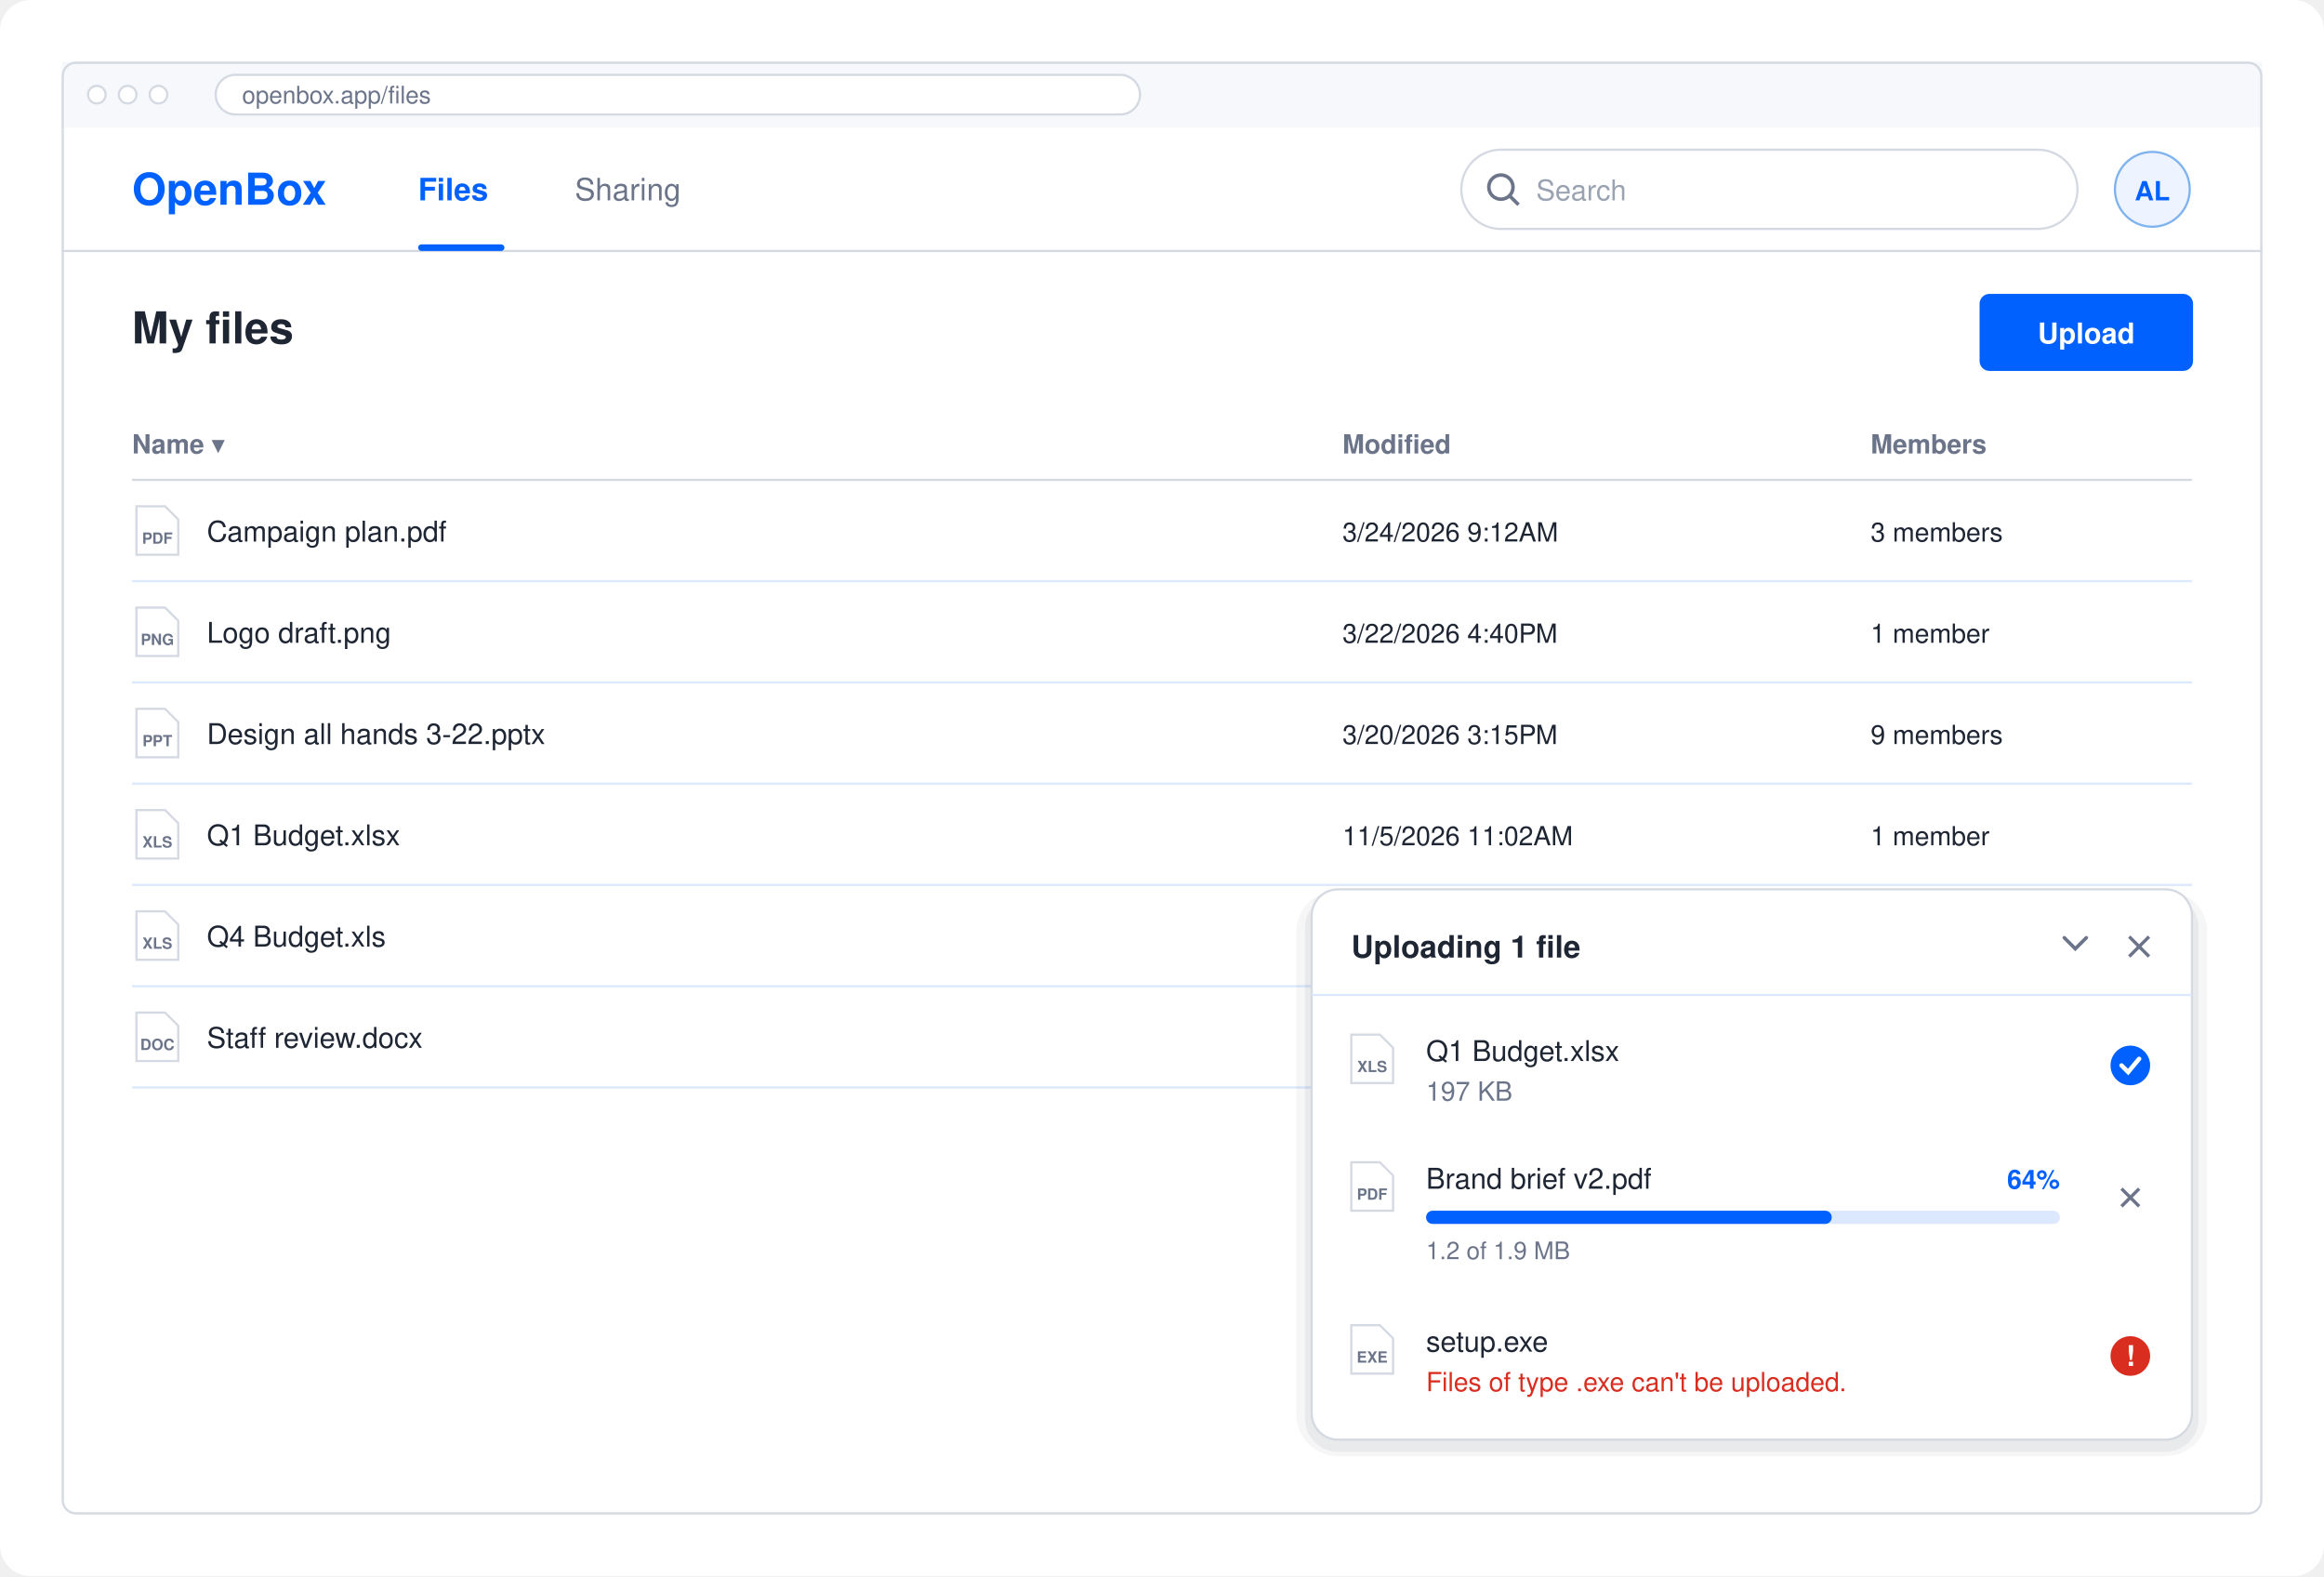
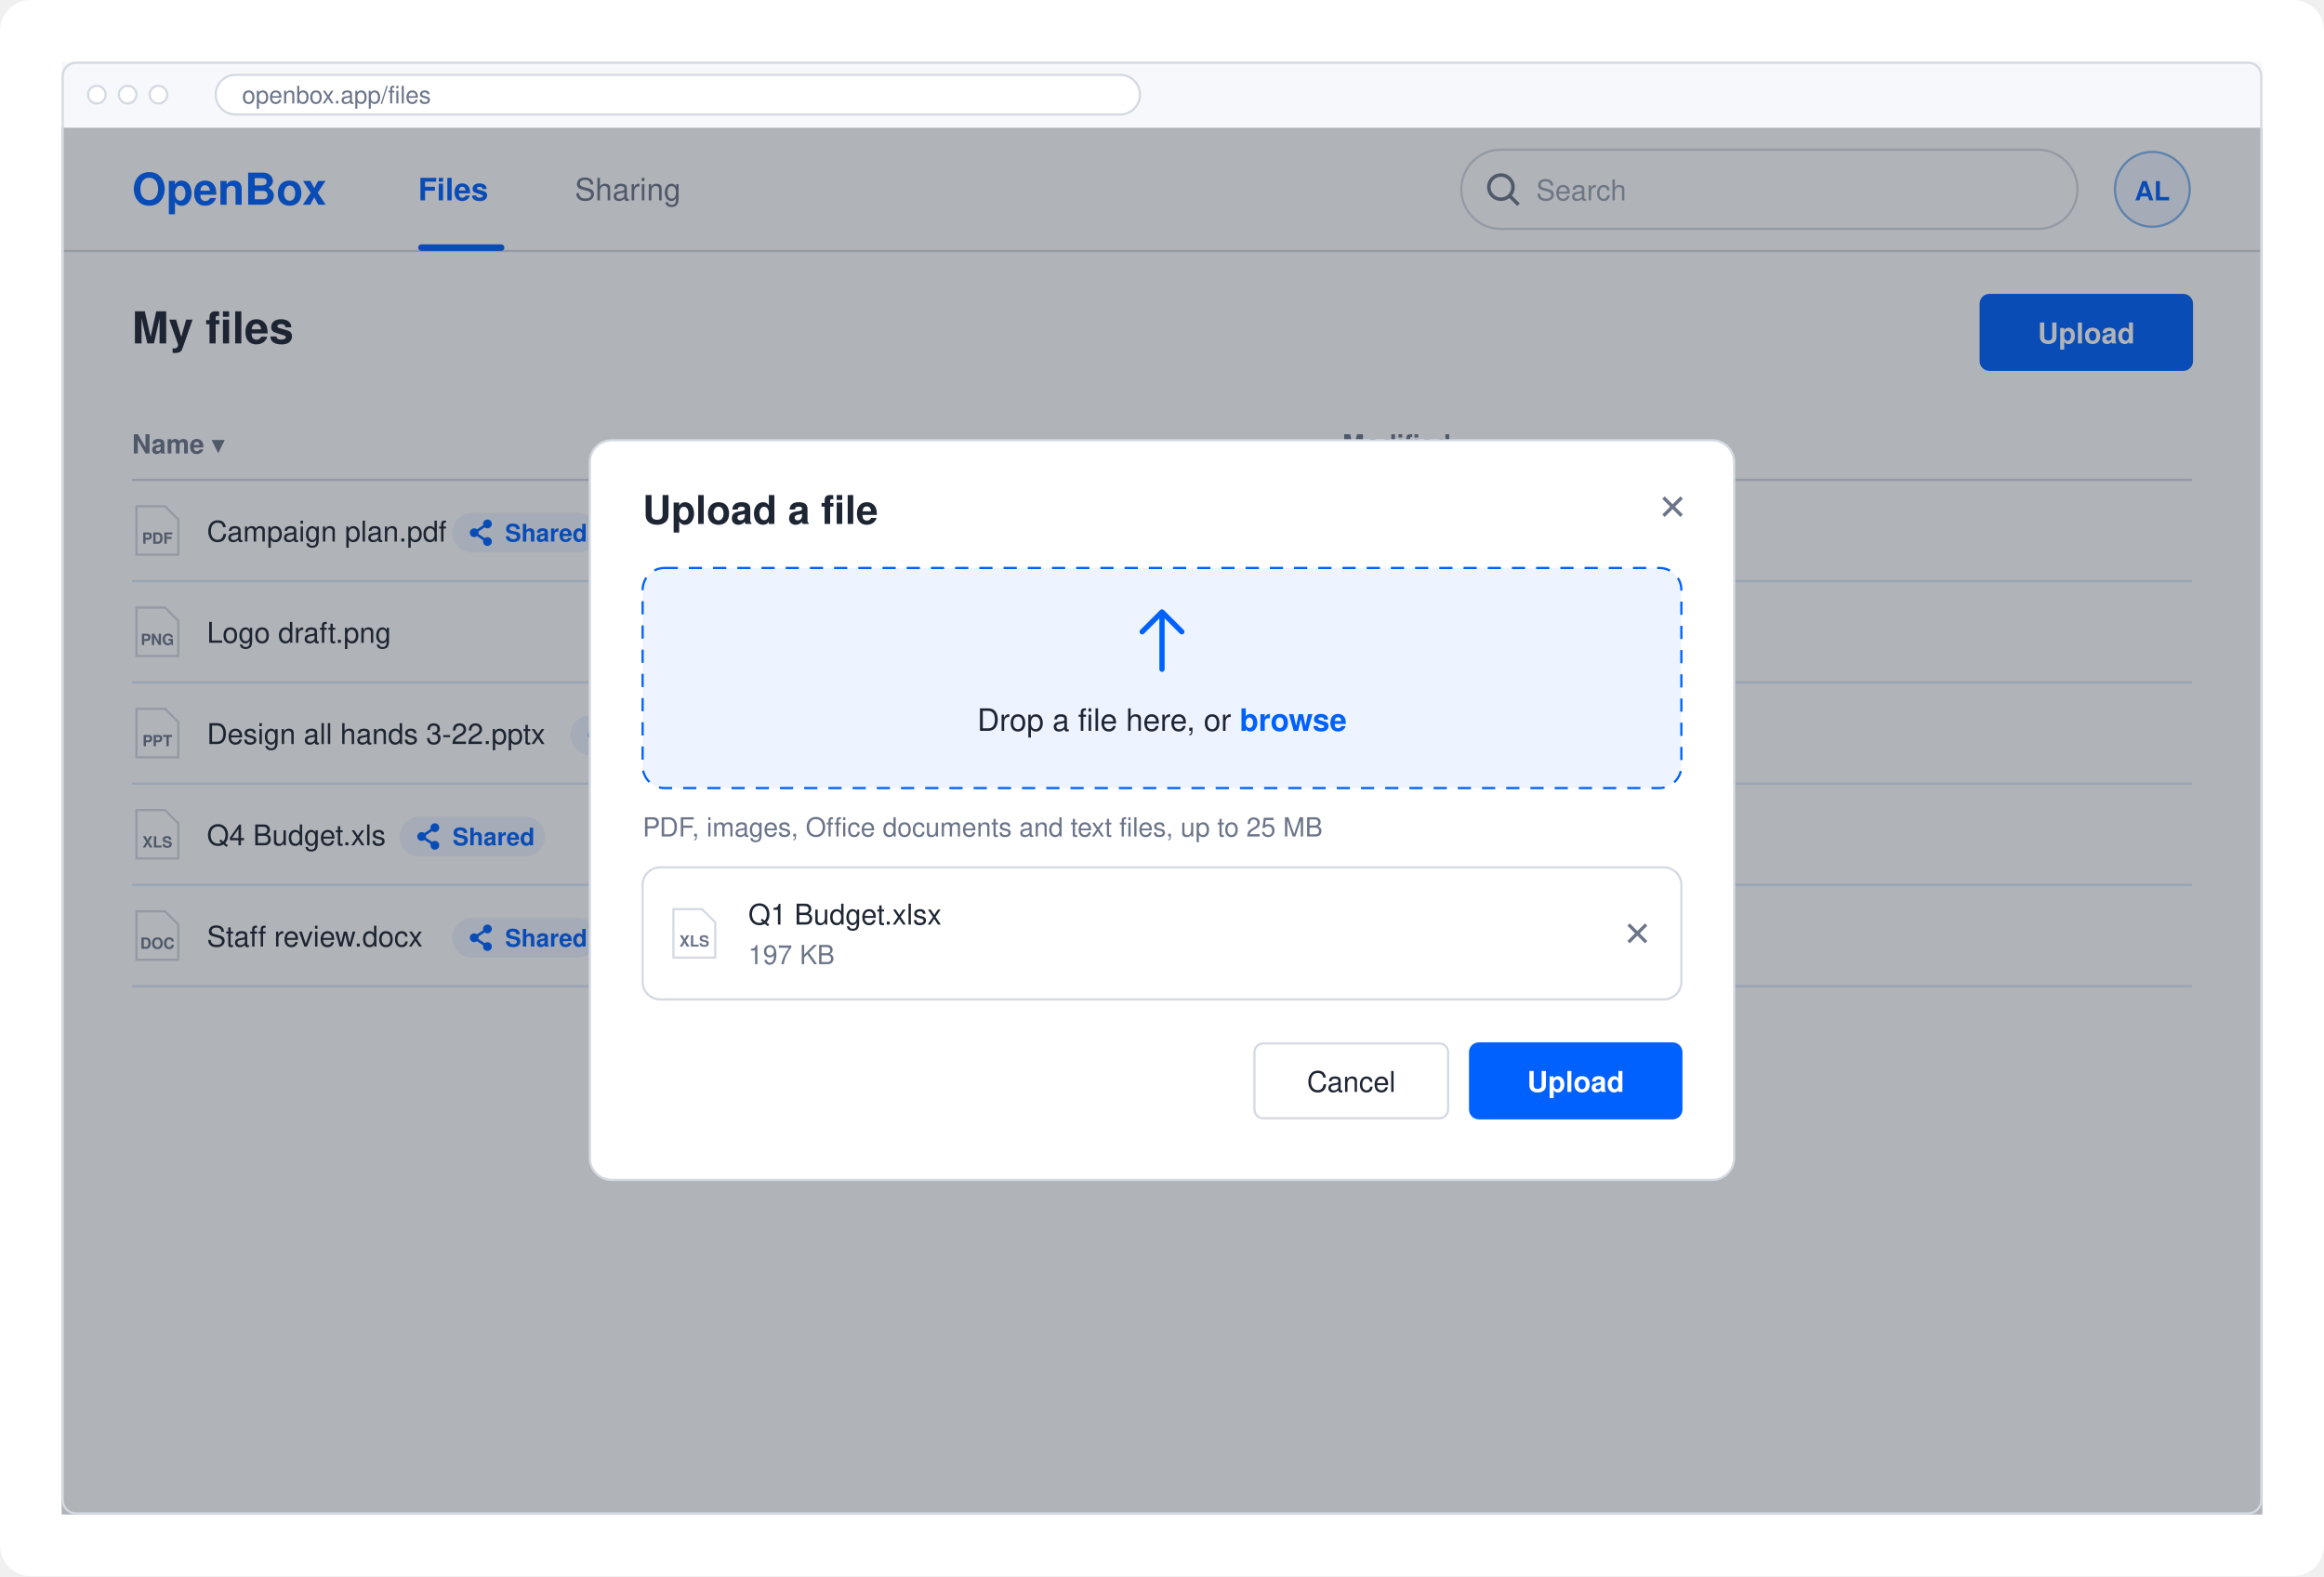
<svg xmlns="http://www.w3.org/2000/svg" width="1056" height="716" viewBox="0 0 1056 716" font-family="-apple-system, 'Segoe UI', Helvetica, Arial, sans-serif">
  <rect width="1056" height="716" rx="14" fill="#ffffff" />
  <svg x="28" y="28" width="1000" height="660" viewBox="0 0 1000 660">
    <rect width="1000" height="660" fill="#ffffff" />
    <rect x="0" y="0" width="1000" height="30" rx="0" fill="#f6f8fb" stroke="none" stroke-width="1" />
    <circle cx="16" cy="15" r="4" fill="#ffffff" stroke="#d4d9e2" />
    <circle cx="30" cy="15" r="4" fill="#ffffff" stroke="#d4d9e2" />
    <circle cx="44" cy="15" r="4" fill="#ffffff" stroke="#d4d9e2" />
    <rect x="70" y="6" width="420" height="18" rx="9" fill="#ffffff" stroke="#d4d9e2" stroke-width="1" />
    <text x="82" y="19" font-size="11" font-weight="400" fill="#6b7489" text-anchor="start">openbox.app/files</text>
    <rect x="0" y="30" width="1000" height="56" rx="0" fill="#ffffff" stroke="none" />
    <line x1="0" y1="86" x2="1000" y2="86" stroke="#d4d9e2" stroke-width="1" />
    <text x="32" y="65" font-size="20" font-weight="800" fill="#0061fe" text-anchor="start">OpenBox</text>
    <text x="162" y="63" font-size="14" font-weight="600" fill="#0061fe" text-anchor="start">Files</text>
    <rect x="162" y="83" width="39.2" height="3" rx="1.5" fill="#0061fe" stroke="none" />
    <text x="233.2" y="63" font-size="14" font-weight="500" fill="#6b7489" text-anchor="start">Sharing</text>
    <rect x="636" y="40" width="280" height="36" rx="18" fill="#ffffff" stroke="#d4d9e2" stroke-width="1" />
    <circle cx="654" cy="57.0" r="5.5" fill="none" stroke="#6b7489" stroke-width="1.6" />
    <line x1="658" y1="61.0" x2="662" y2="65.0" stroke="#6b7489" stroke-width="1.6" />
    <text x="670" y="63.0" font-size="13" font-weight="400" fill="#9aa3b2" text-anchor="start">Search</text>
    <circle cx="950" cy="58" r="17" fill="#eef4ff" stroke="#7fb3f0" />
    <text x="950" y="63" font-size="12" font-weight="700" fill="#0061fe" text-anchor="middle">AL</text>
    <text x="32" y="128" font-size="20" font-weight="600" fill="#1e2533" text-anchor="start">My files</text>
    <rect x="872" y="106" width="96" height="34" rx="4" fill="#0061fe" stroke="#0061fe" stroke-width="1" />
    <text x="920.0" y="128.0" font-size="13" font-weight="600" fill="#ffffff" text-anchor="middle">Upload</text>
    <text x="32" y="178" font-size="12" font-weight="600" fill="#6b7489" text-anchor="start">Name ▾</text>
    <text x="582" y="178" font-size="12" font-weight="600" fill="#6b7489" text-anchor="start">Modified</text>
-     <text x="822" y="178" font-size="12" font-weight="600" fill="#6b7489" text-anchor="start">Members</text>
    <line x1="32" y1="190" x2="968" y2="190" stroke="#d4d9e2" stroke-width="1" />
    <path d="M34,202 h13 l6,6 v16 h-19 z" fill="#ffffff" stroke="#d4d9e2" />
    <text x="43.5" y="219" font-size="7" font-weight="700" fill="#6b7489" text-anchor="middle">PDF</text>
    <text x="66" y="218" font-size="13" font-weight="500" fill="#1e2533" text-anchor="start">Campaign plan.pdf</text>
+     <rect x="177.483" y="205" width="66" height="18" rx="9" fill="#eef4ff" stroke="none" />
+     <circle cx="187.483" cy="214" r="2" fill="#0061fe" stroke="none" />
+     <circle cx="193.483" cy="210" r="2" fill="#0061fe" stroke="none" />
+     <circle cx="193.483" cy="218" r="2" fill="#0061fe" stroke="none" />
+     <line x1="187.483" y1="214" x2="193.483" y2="210" stroke="#0061fe" stroke-width="1.2" />
+     <line x1="187.483" y1="214" x2="193.483" y2="218" stroke="#0061fe" stroke-width="1.2" />
+     <text x="201.483" y="218" font-size="11" font-weight="600" fill="#0061fe" text-anchor="start">Shared</text>
    <text x="582" y="218" font-size="12" font-weight="400" fill="#1e2533" text-anchor="start">3/24/2026 9:12AM</text>
-     <text x="822" y="218" font-size="12" font-weight="400" fill="#1e2533" text-anchor="start">3 members</text>
    <line x1="32" y1="236" x2="968" y2="236" stroke="#dbe8fd" stroke-width="1" />
    <path d="M34,248 h13 l6,6 v16 h-19 z" fill="#ffffff" stroke="#d4d9e2" />
    <text x="43.5" y="265" font-size="7" font-weight="700" fill="#6b7489" text-anchor="middle">PNG</text>
    <text x="66" y="264" font-size="13" font-weight="500" fill="#1e2533" text-anchor="start">Logo draft.png</text>
    <text x="582" y="264" font-size="12" font-weight="400" fill="#1e2533" text-anchor="start">3/22/2026 4:40PM</text>
-     <text x="822" y="264" font-size="12" font-weight="400" fill="#1e2533" text-anchor="start">1 member</text>
    <line x1="32" y1="282" x2="968" y2="282" stroke="#dbe8fd" stroke-width="1" />
    <path d="M34,294 h13 l6,6 v16 h-19 z" fill="#ffffff" stroke="#d4d9e2" />
    <text x="43.5" y="311" font-size="7" font-weight="700" fill="#6b7489" text-anchor="middle">PPT</text>
    <text x="66" y="310" font-size="13" font-weight="500" fill="#1e2533" text-anchor="start">Design all hands 3-22.pptx</text>
+     <rect x="231.21" y="297" width="66" height="18" rx="9" fill="#eef4ff" stroke="none" />
+     <circle cx="241.21" cy="306" r="2" fill="#0061fe" stroke="none" />
+     <circle cx="247.21" cy="302" r="2" fill="#0061fe" stroke="none" />
+     <circle cx="247.21" cy="310" r="2" fill="#0061fe" stroke="none" />
+     <line x1="241.21" y1="306" x2="247.21" y2="302" stroke="#0061fe" stroke-width="1.2" />
+     <line x1="241.21" y1="306" x2="247.21" y2="310" stroke="#0061fe" stroke-width="1.2" />
+     <text x="255.21" y="310" font-size="11" font-weight="600" fill="#0061fe" text-anchor="start">Shared</text>
    <text x="582" y="310" font-size="12" font-weight="400" fill="#1e2533" text-anchor="start">3/20/2026 3:15PM</text>
-     <text x="822" y="310" font-size="12" font-weight="400" fill="#1e2533" text-anchor="start">9 members</text>
    <line x1="32" y1="328" x2="968" y2="328" stroke="#dbe8fd" stroke-width="1" />
    <path d="M34,340 h13 l6,6 v16 h-19 z" fill="#ffffff" stroke="#d4d9e2" />
    <text x="43.5" y="357" font-size="7" font-weight="700" fill="#6b7489" text-anchor="middle">XLS</text>
-     <text x="66" y="356" font-size="13" font-weight="500" fill="#1e2533" text-anchor="start">Q1 Budget.xlsx</text>
-     <text x="582" y="356" font-size="12" font-weight="400" fill="#1e2533" text-anchor="start">11/5/2026 11:02AM</text>
-     <text x="822" y="356" font-size="12" font-weight="400" fill="#1e2533" text-anchor="start">1 member</text>
+     <text x="66" y="356" font-size="13" font-weight="500" fill="#1e2533" text-anchor="start">Q4 Budget.xls</text>
+     <rect x="153.605" y="343" width="66" height="18" rx="9" fill="#eef4ff" stroke="none" />
+     <circle cx="163.605" cy="352" r="2" fill="#0061fe" stroke="none" />
+     <circle cx="169.605" cy="348" r="2" fill="#0061fe" stroke="none" />
+     <circle cx="169.605" cy="356" r="2" fill="#0061fe" stroke="none" />
+     <line x1="163.605" y1="352" x2="169.605" y2="348" stroke="#0061fe" stroke-width="1.2" />
+     <line x1="163.605" y1="352" x2="169.605" y2="356" stroke="#0061fe" stroke-width="1.2" />
+     <text x="177.605" y="356" font-size="11" font-weight="600" fill="#0061fe" text-anchor="start">Shared</text>
+     <text x="582" y="356" font-size="12" font-weight="400" fill="#1e2533" text-anchor="start">3/17/2026 10:33AM</text>
    <line x1="32" y1="374" x2="968" y2="374" stroke="#dbe8fd" stroke-width="1" />
    <path d="M34,386 h13 l6,6 v16 h-19 z" fill="#ffffff" stroke="#d4d9e2" />
-     <text x="43.5" y="403" font-size="7" font-weight="700" fill="#6b7489" text-anchor="middle">XLS</text>
-     <text x="66" y="402" font-size="13" font-weight="500" fill="#1e2533" text-anchor="start">Q4 Budget.xls</text>
-     <text x="582" y="402" font-size="12" font-weight="400" fill="#1e2533" text-anchor="start">3/17/2026 10:33AM</text>
-     <text x="822" y="402" font-size="12" font-weight="400" fill="#1e2533" text-anchor="start">6 members</text>
+     <text x="43.5" y="403" font-size="7" font-weight="700" fill="#6b7489" text-anchor="middle">DOC</text>
+     <text x="66" y="402" font-size="13" font-weight="500" fill="#1e2533" text-anchor="start">Staff review.docx</text>
+     <rect x="177.483" y="389" width="66" height="18" rx="9" fill="#eef4ff" stroke="none" />
+     <circle cx="187.483" cy="398" r="2" fill="#0061fe" stroke="none" />
+     <circle cx="193.483" cy="394" r="2" fill="#0061fe" stroke="none" />
+     <circle cx="193.483" cy="402" r="2" fill="#0061fe" stroke="none" />
+     <line x1="187.483" y1="398" x2="193.483" y2="394" stroke="#0061fe" stroke-width="1.2" />
+     <line x1="187.483" y1="398" x2="193.483" y2="402" stroke="#0061fe" stroke-width="1.2" />
+     <text x="201.483" y="402" font-size="11" font-weight="600" fill="#0061fe" text-anchor="start">Shared</text>
+     <text x="582" y="402" font-size="12" font-weight="400" fill="#1e2533" text-anchor="start">3/15/2026 1:28PM</text>
    <line x1="32" y1="420" x2="968" y2="420" stroke="#dbe8fd" stroke-width="1" />
-     <path d="M34,432 h13 l6,6 v16 h-19 z" fill="#ffffff" stroke="#d4d9e2" />
-     <text x="43.5" y="449" font-size="7" font-weight="700" fill="#6b7489" text-anchor="middle">DOC</text>
-     <text x="66" y="448" font-size="13" font-weight="500" fill="#1e2533" text-anchor="start">Staff review.docx</text>
-     <text x="582" y="448" font-size="12" font-weight="400" fill="#1e2533" text-anchor="start">3/15/2026 1:28PM</text>
-     <text x="822" y="448" font-size="12" font-weight="400" fill="#1e2533" text-anchor="start">6 members</text>
-     <line x1="32" y1="466" x2="968" y2="466" stroke="#dbe8fd" stroke-width="1" />
-     <rect x="561.0" y="376.5" width="414" height="257.0" rx="19.0" fill="#1e2533" fill-opacity="0.04" stroke="none" />
-     <rect x="565.0" y="378.5" width="406" height="253.0" rx="15.0" fill="#1e2533" fill-opacity="0.06" stroke="none" />
-     <rect x="568" y="376" width="400" height="250" rx="12" fill="#ffffff" stroke="#d4d9e2" stroke-width="1" />
-     <text x="586" y="407" font-size="14" font-weight="700" fill="#1e2533" text-anchor="start">Uploading 1 file</text>
-     <path d="M910,398 l5,5 l5,-5" fill="none" stroke="#6b7489" stroke-width="1.6" stroke-linecap="round" />
-     <line x1="939.5" y1="397.5" x2="948.5" y2="406.5" stroke="#6b7489" stroke-width="1.5" />
-     <line x1="948.5" y1="397.5" x2="939.5" y2="406.5" stroke="#6b7489" stroke-width="1.5" />
-     <line x1="568" y1="424" x2="968" y2="424" stroke="#dbe8fd" stroke-width="1" />
-     <path d="M586,442 h13 l6,6 v16 h-19 z" fill="#ffffff" stroke="#d4d9e2" />
-     <text x="595.5" y="459" font-size="7" font-weight="700" fill="#6b7489" text-anchor="middle">XLS</text>
-     <text x="620" y="454" font-size="13" font-weight="500" fill="#1e2533" text-anchor="start">Q1 Budget.xlsx</text>
-     <text x="620" y="472" font-size="12" font-weight="400" fill="#6b7489" text-anchor="start">197 KB</text>
-     <circle cx="940" cy="456" r="9" fill="#0061fe" stroke="none" />
-     <path d="M936,456 l3,3 l5,-6" fill="none" stroke="#fff" stroke-width="2" stroke-linecap="round" />
-     <path d="M586,500 h13 l6,6 v16 h-19 z" fill="#ffffff" stroke="#d4d9e2" />
-     <text x="595.5" y="517" font-size="7" font-weight="700" fill="#6b7489" text-anchor="middle">PDF</text>
-     <text x="620" y="512" font-size="13" font-weight="500" fill="#1e2533" text-anchor="start">Brand brief v2.pdf</text>
-     <rect x="620" y="522" width="288" height="6" rx="3" fill="#dbe8fd" stroke="none" />
-     <rect x="620" y="522" width="184.32" height="6" rx="3" fill="#0061fe" stroke="none" />
-     <text x="908" y="512" font-size="12" font-weight="600" fill="#0061fe" text-anchor="end">64%</text>
-     <text x="620" y="544" font-size="11" font-weight="400" fill="#6b7489" text-anchor="start">1.2 of 1.9 MB</text>
-     <line x1="936" y1="512" x2="944" y2="520" stroke="#6b7489" stroke-width="1.5" />
-     <line x1="944" y1="512" x2="936" y2="520" stroke="#6b7489" stroke-width="1.5" />
-     <path d="M586,574 h13 l6,6 v16 h-19 z" fill="#ffffff" stroke="#d4d9e2" />
-     <text x="595.5" y="591" font-size="7" font-weight="700" fill="#6b7489" text-anchor="middle">EXE</text>
-     <text x="620" y="586" font-size="13" font-weight="500" fill="#1e2533" text-anchor="start">setup.exe</text>
-     <text x="620" y="604" font-size="12" font-weight="500" fill="#d92d20" text-anchor="start">Files of type .exe can't be uploaded.</text>
-     <circle cx="940" cy="588" r="9" fill="#d92d20" stroke="none" />
-     <text x="940" y="592.5" font-size="13" font-weight="800" fill="#ffffff" text-anchor="middle">!</text>
+     <rect x="0" y="30" width="1000" height="630" rx="0" fill="#1e2533" fill-opacity="0.35" stroke="none" stroke-width="1" />
+     <rect x="240.0" y="172.0" width="520" height="336" rx="10" fill="#ffffff" stroke="#d4d9e2" stroke-width="1" />
+     <text x="264.0" y="210.0" font-size="18" font-weight="700" fill="#1e2533" text-anchor="start">Upload a file</text>
+     <text x="732.0" y="208.0" font-size="16" font-weight="400" fill="#6b7489" text-anchor="middle">✕</text>
+     <rect x="264.0" y="230.0" width="472" height="100" rx="10" fill="#eef4ff" stroke="#0061fe" stroke-width="1" stroke-dasharray="6 5" />
+     <path d="M500.0,276.0 V250.0 M491.0,259.0 L500.0,250.0 L509.0,259.0" fill="none" stroke="#0061fe" stroke-width="2.4" stroke-linecap="round" stroke-linejoin="round" />
+     <text x="500.0" y="304.0" font-size="14" font-weight="500" fill="#1e2533" text-anchor="middle">Drop a file here, or <tspan font-weight="700" fill="#0061fe">browse</tspan>
+     </text>
+     <text x="264.0" y="352.0" font-size="12" font-weight="400" fill="#6b7489" text-anchor="start">PDF, images, Office documents and text files, up to 25 MB</text>
+     <rect x="264.0" y="366.0" width="472" height="60" rx="8" fill="#ffffff" stroke="#d4d9e2" stroke-width="1" />
+     <path d="M278.0,385.0 h13 l6,6 v16 h-19 z" fill="#ffffff" stroke="#d4d9e2" />
+     <text x="287.5" y="402.0" font-size="7" font-weight="700" fill="#6b7489" text-anchor="middle">XLS</text>
+     <text x="312.0" y="392.0" font-size="13" font-weight="500" fill="#1e2533" text-anchor="start">Q1 Budget.xlsx</text>
+     <text x="312.0" y="410.0" font-size="12" font-weight="400" fill="#6b7489" text-anchor="start">197 KB</text>
+     <line x1="712.0" y1="392.0" x2="720.0" y2="400.0" stroke="#6b7489" stroke-width="1.5" />
+     <line x1="720.0" y1="392.0" x2="712.0" y2="400.0" stroke="#6b7489" stroke-width="1.5" />
+     <rect x="542.0" y="446.0" width="88" height="34" rx="4" fill="#ffffff" stroke="#d4d9e2" stroke-width="1" />
+     <text x="586.0" y="468.0" font-size="13" font-weight="500" fill="#1e2533" text-anchor="middle">Cancel</text>
+     <rect x="640.0" y="446.0" width="96" height="34" rx="4" fill="#0061fe" stroke="#0061fe" stroke-width="1" />
+     <text x="688.0" y="468.0" font-size="13" font-weight="600" fill="#ffffff" text-anchor="middle">Upload</text>
  </svg>
  <rect x="28.5" y="28.5" width="999" height="659" rx="6" fill="none" stroke="#d4d9e2" />
</svg>
